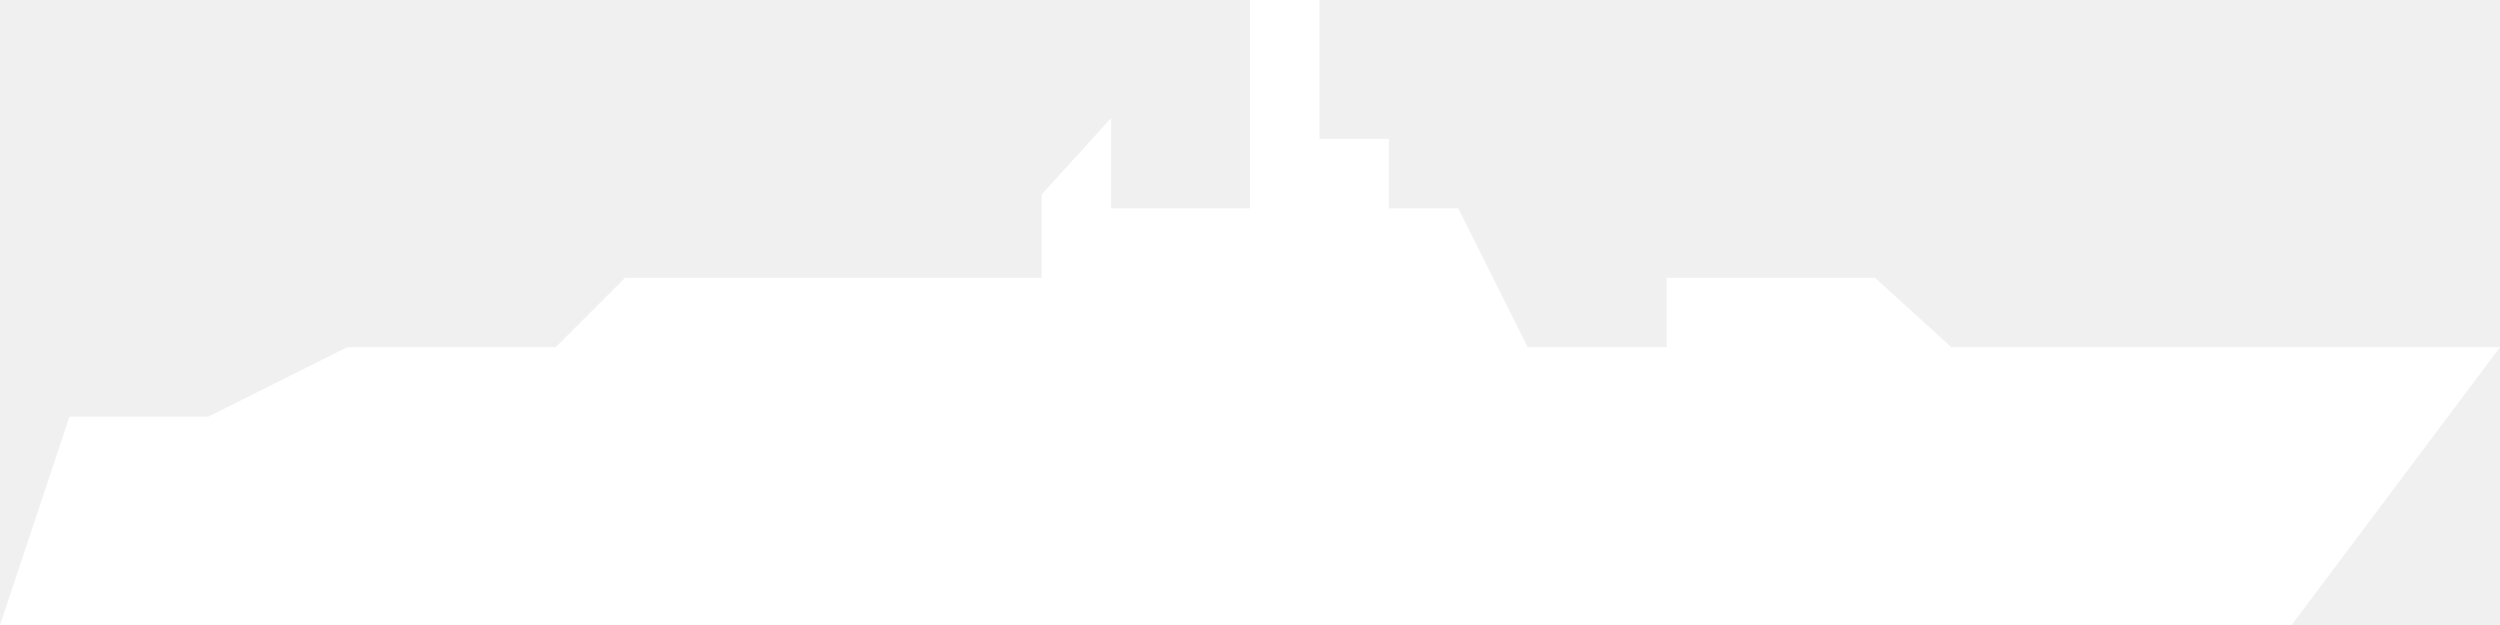
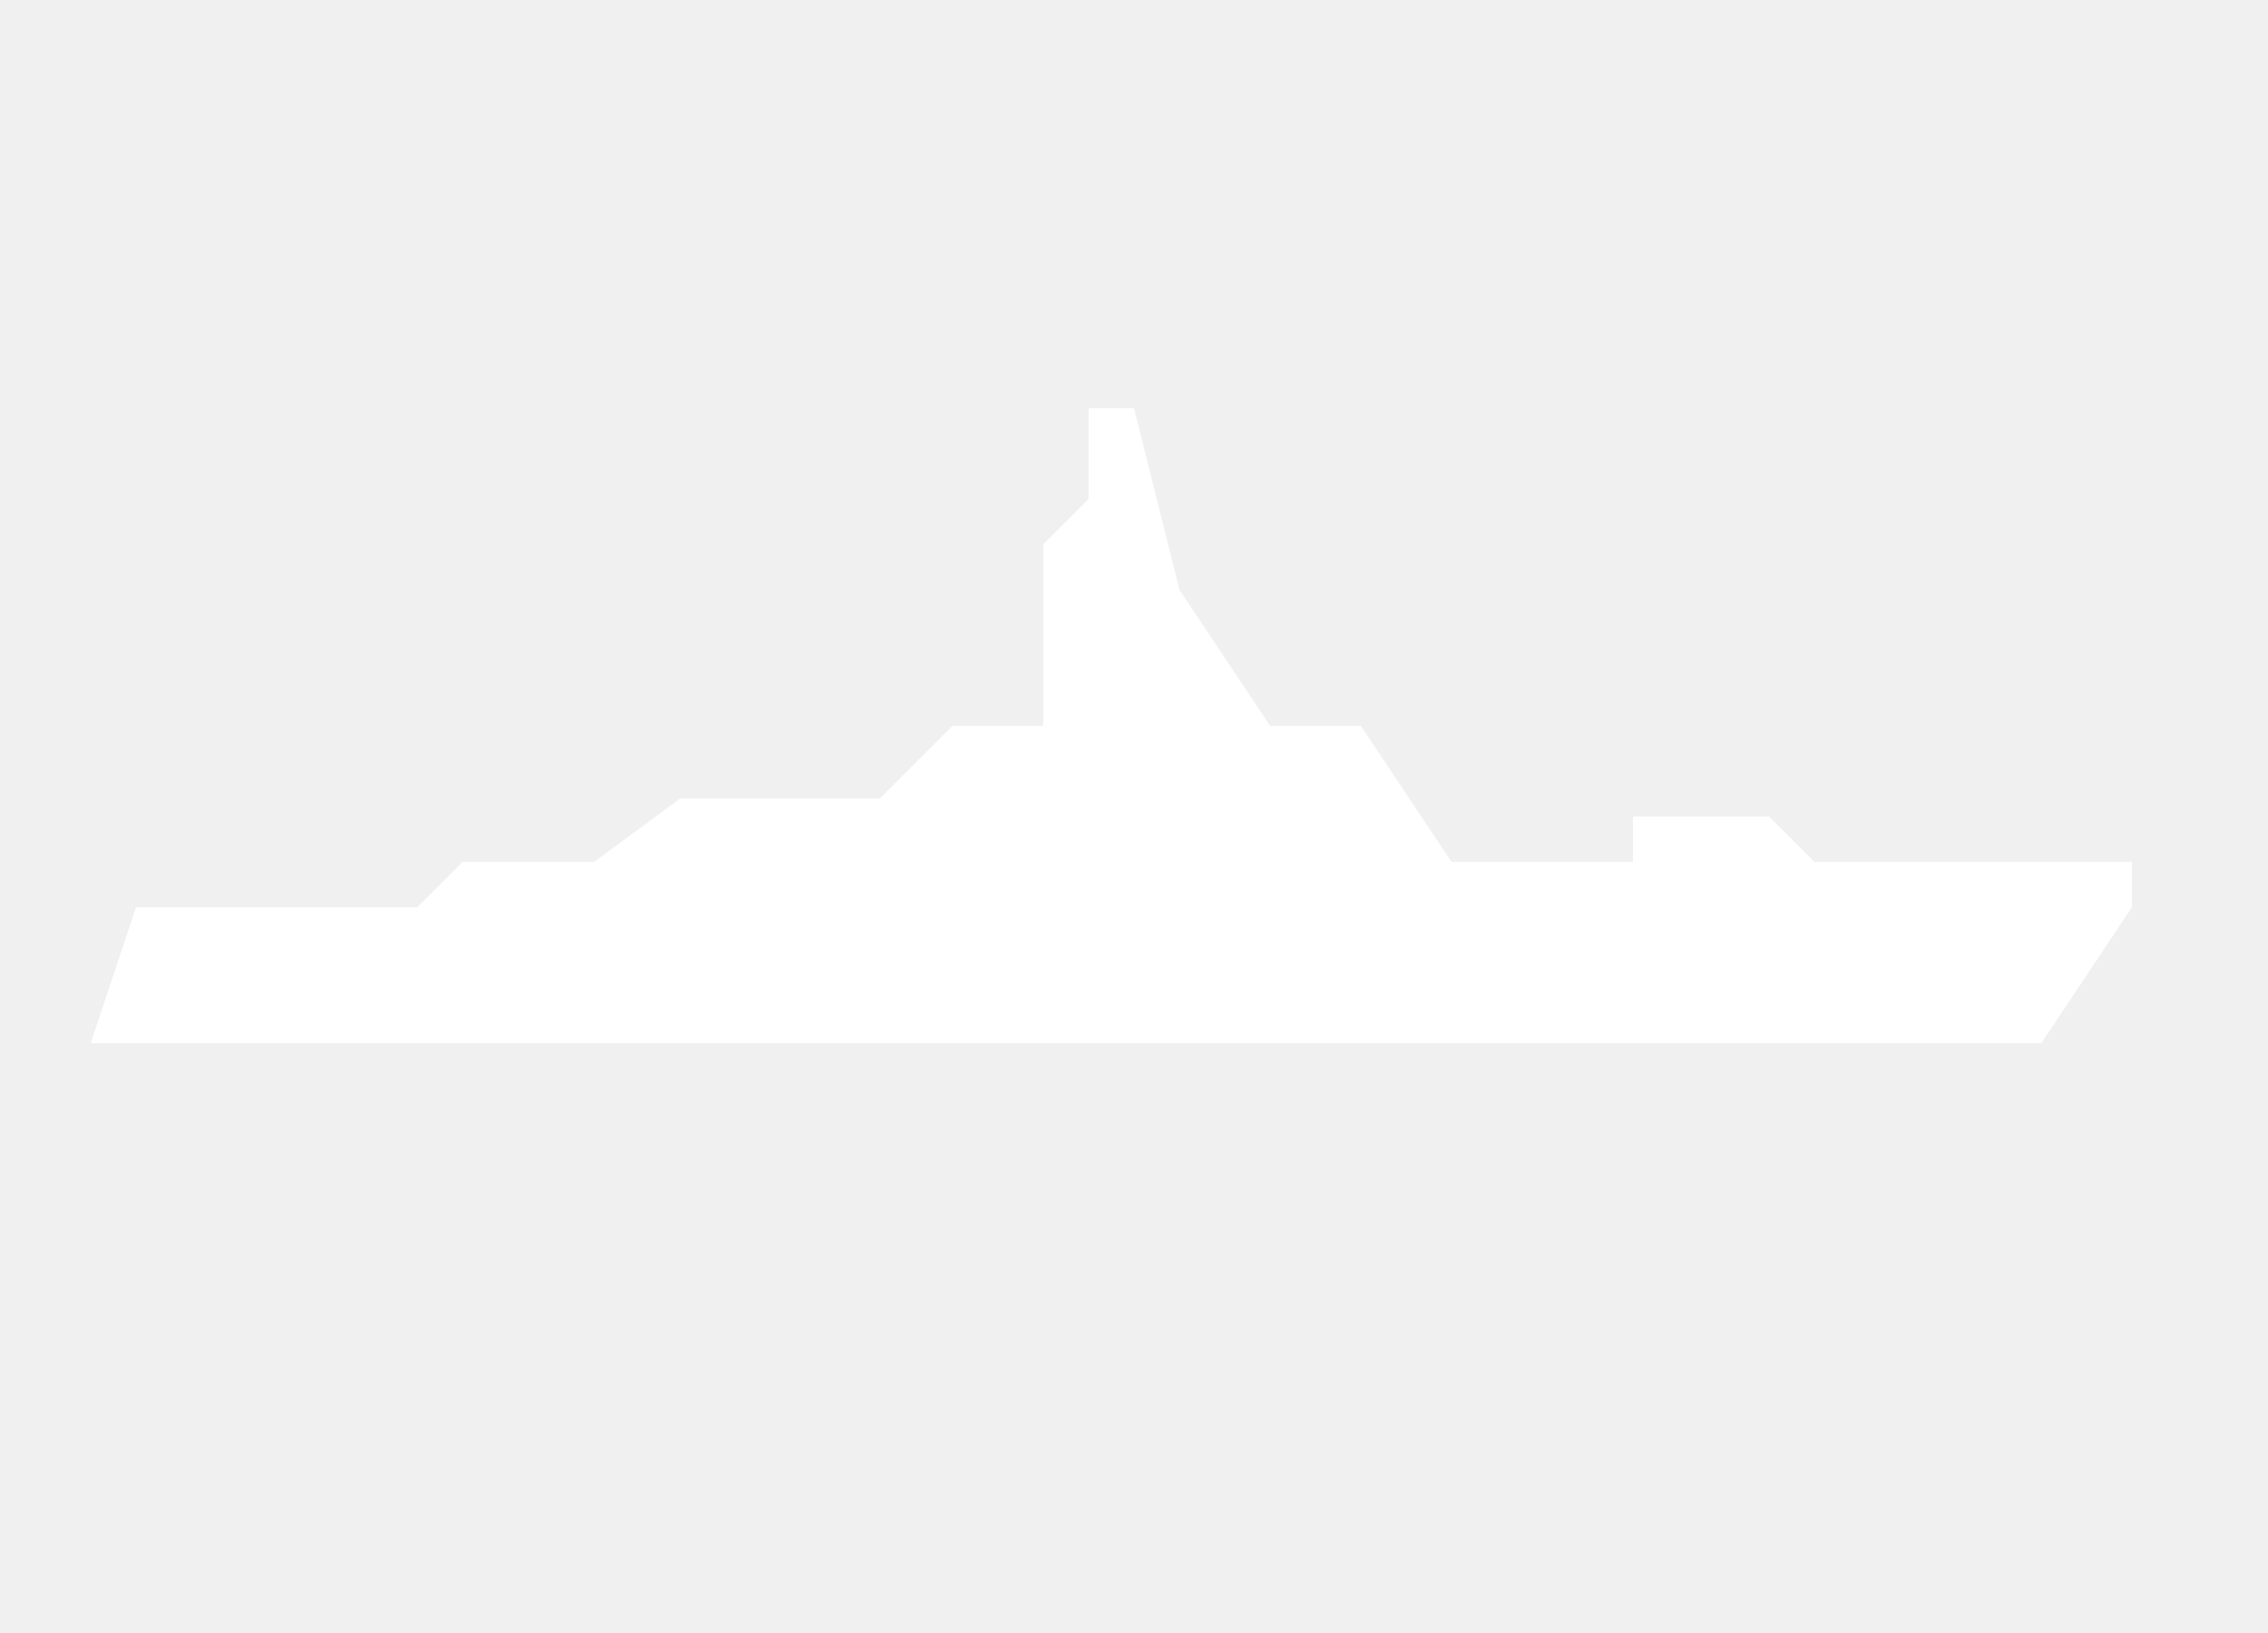
- <svg xmlns="http://www.w3.org/2000/svg" version="1.1" id="Layer_1" x="0px" y="0px" viewBox="0 0 36 9" style="enable-background:new 0 0 36 9;" xml:space="preserve">
-   <g id="Layer_2_00000109030682072316590250000003685495647967212160_">
-     <g id="Layer_2-2">
-       <polygon style="fill:#FFFFFF;" points="28.1,5 27,4 24,4 24,5 22,5 21,3 20,3 20,2 19,2 19,0 18,0 18,0 18,3 16,3 16,1.7 15,2.8     15,4 13.6,4 9,4 8,5 5,5 3,6 1,6 0,9 4.4,9 7.8,9 33,9 36,5   " />
-     </g>
-   </g>
+ <svg xmlns="http://www.w3.org/2000/svg" version="1.1" id="Layer_1" x="0px" y="0px" viewBox="0 0 50 36" style="enable-background:new 0 0 50 36;" xml:space="preserve">
+   <polygon style="fill:#FFFFFF;" points="25,9 24,9 24,11 23,12 23,16 21,16 19.4,17.6 15,17.6 13.1,19 10.2,19 9.2,20 3,20 2,23   45,23 47,20 47,19 40,19 39,18 36,18 36,19 32,19 30,16 28,16 26,13 " />
</svg>
